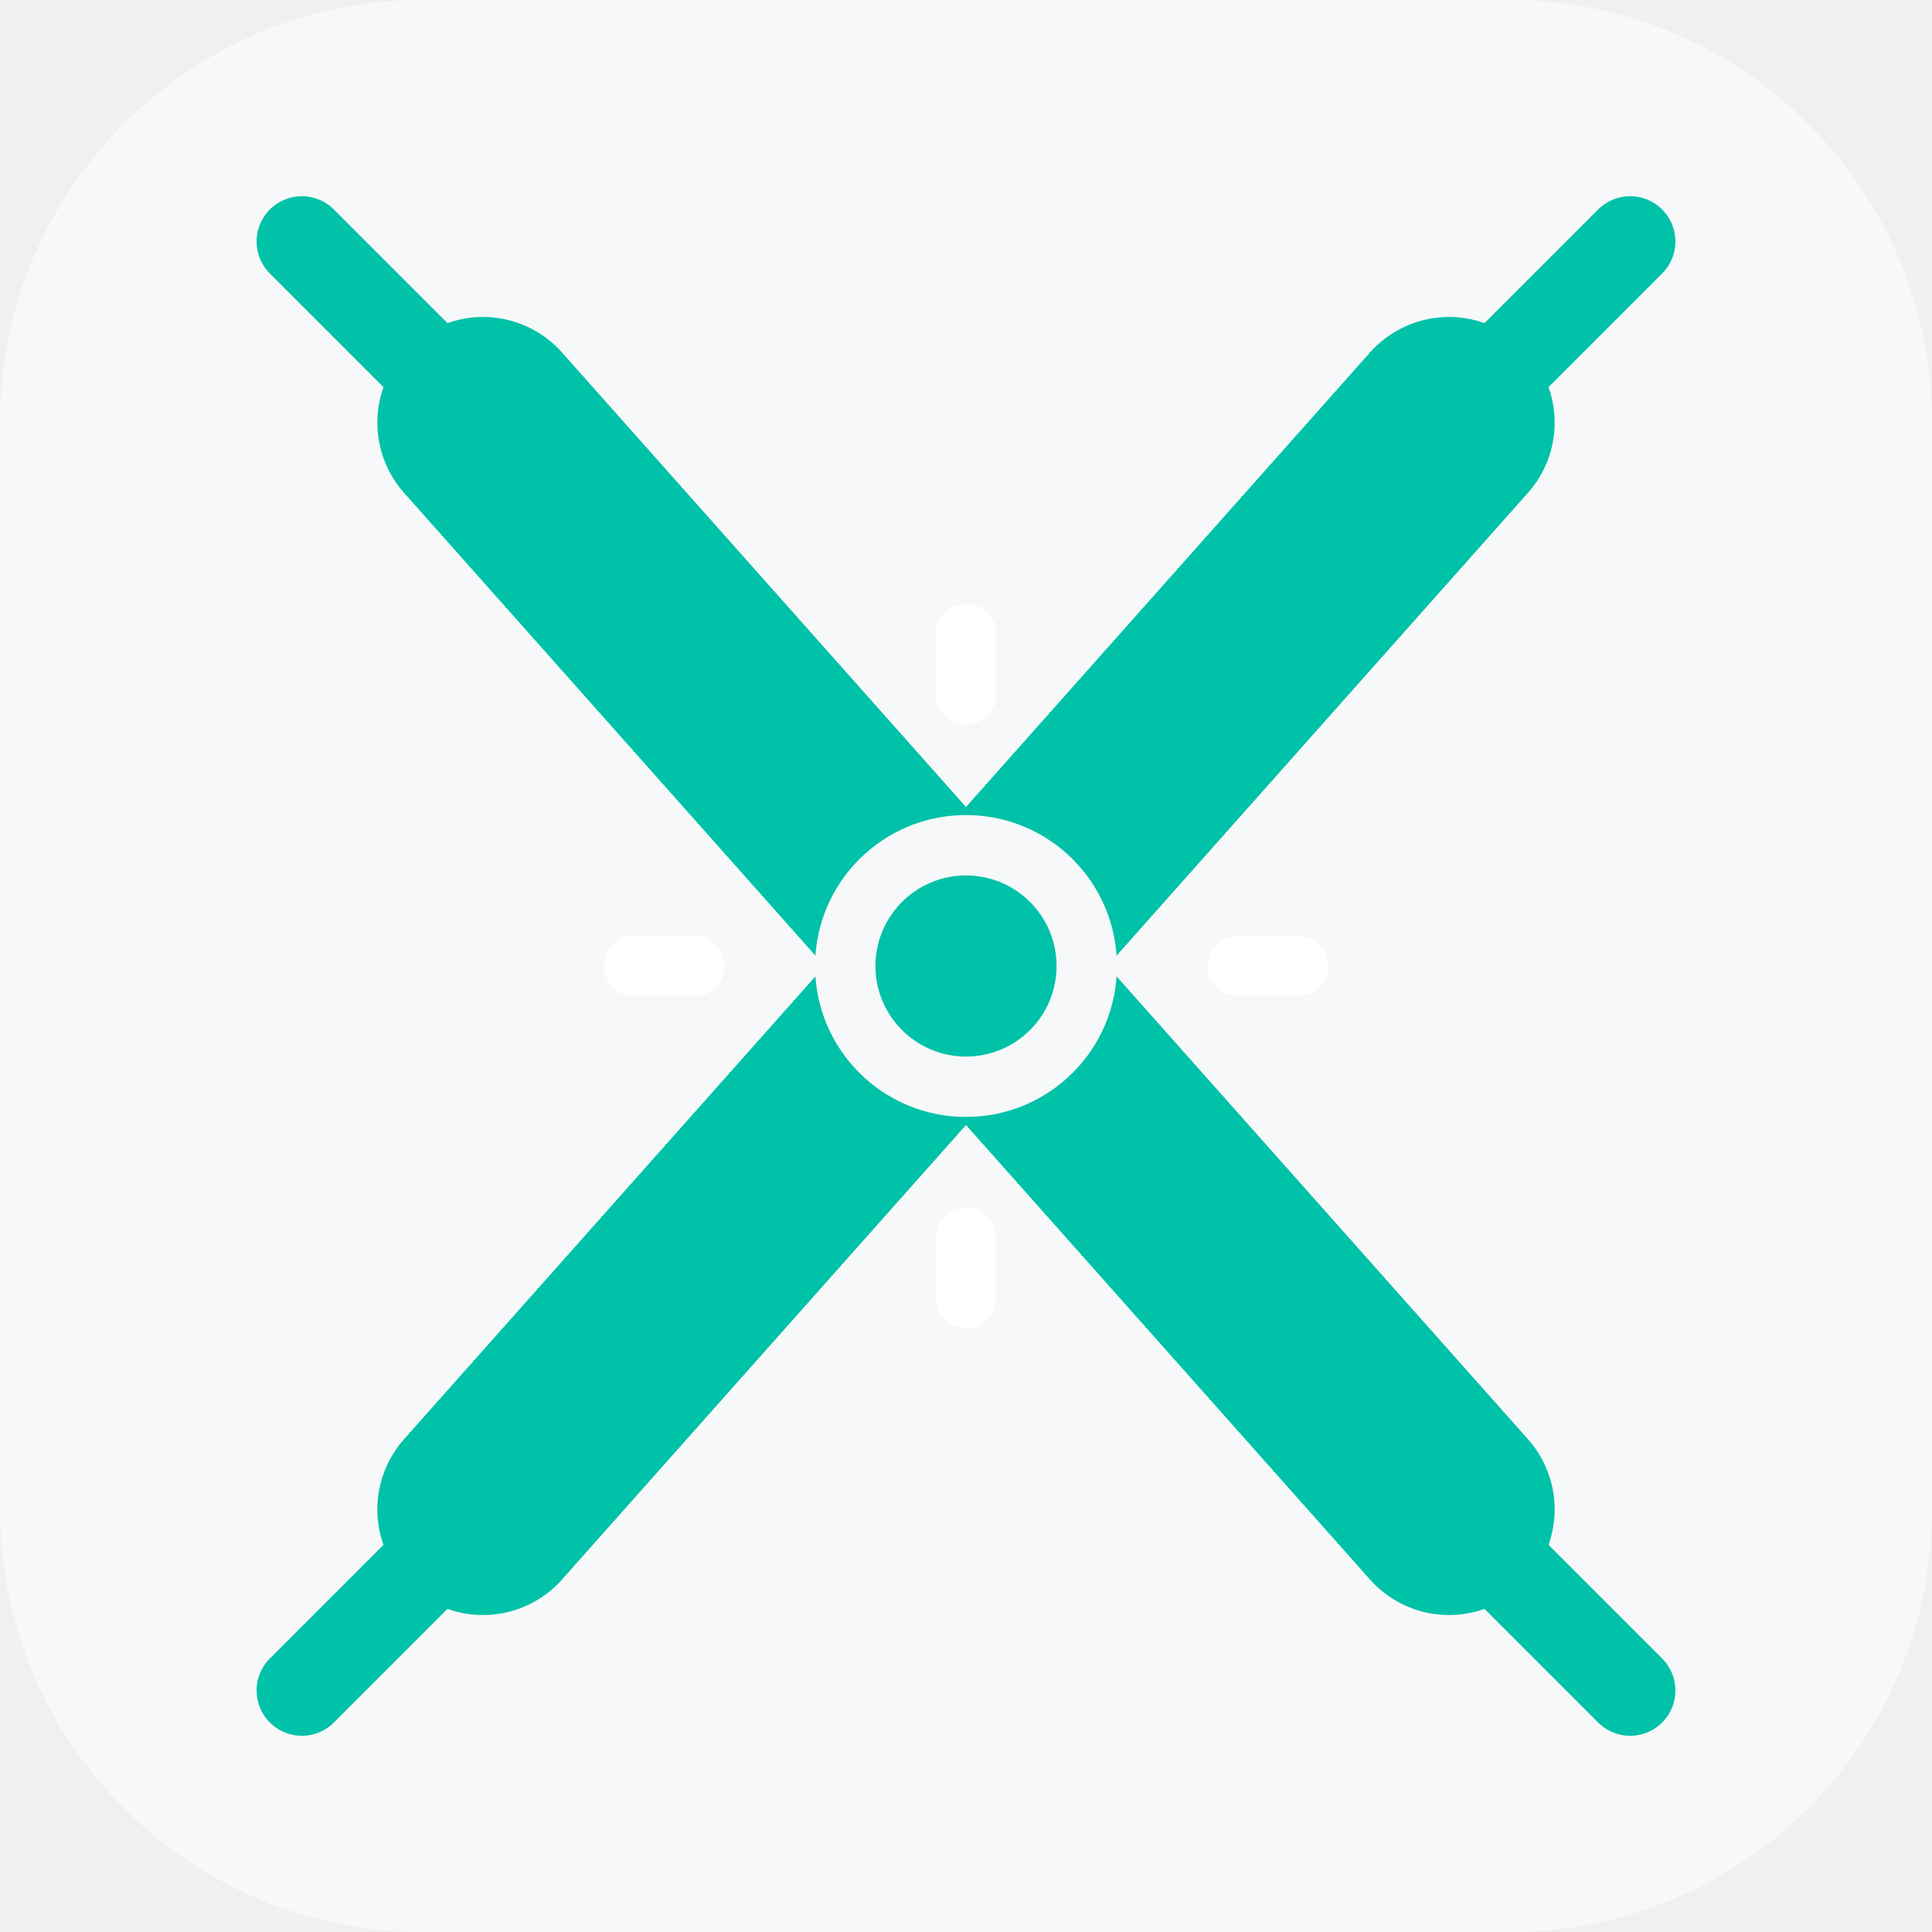
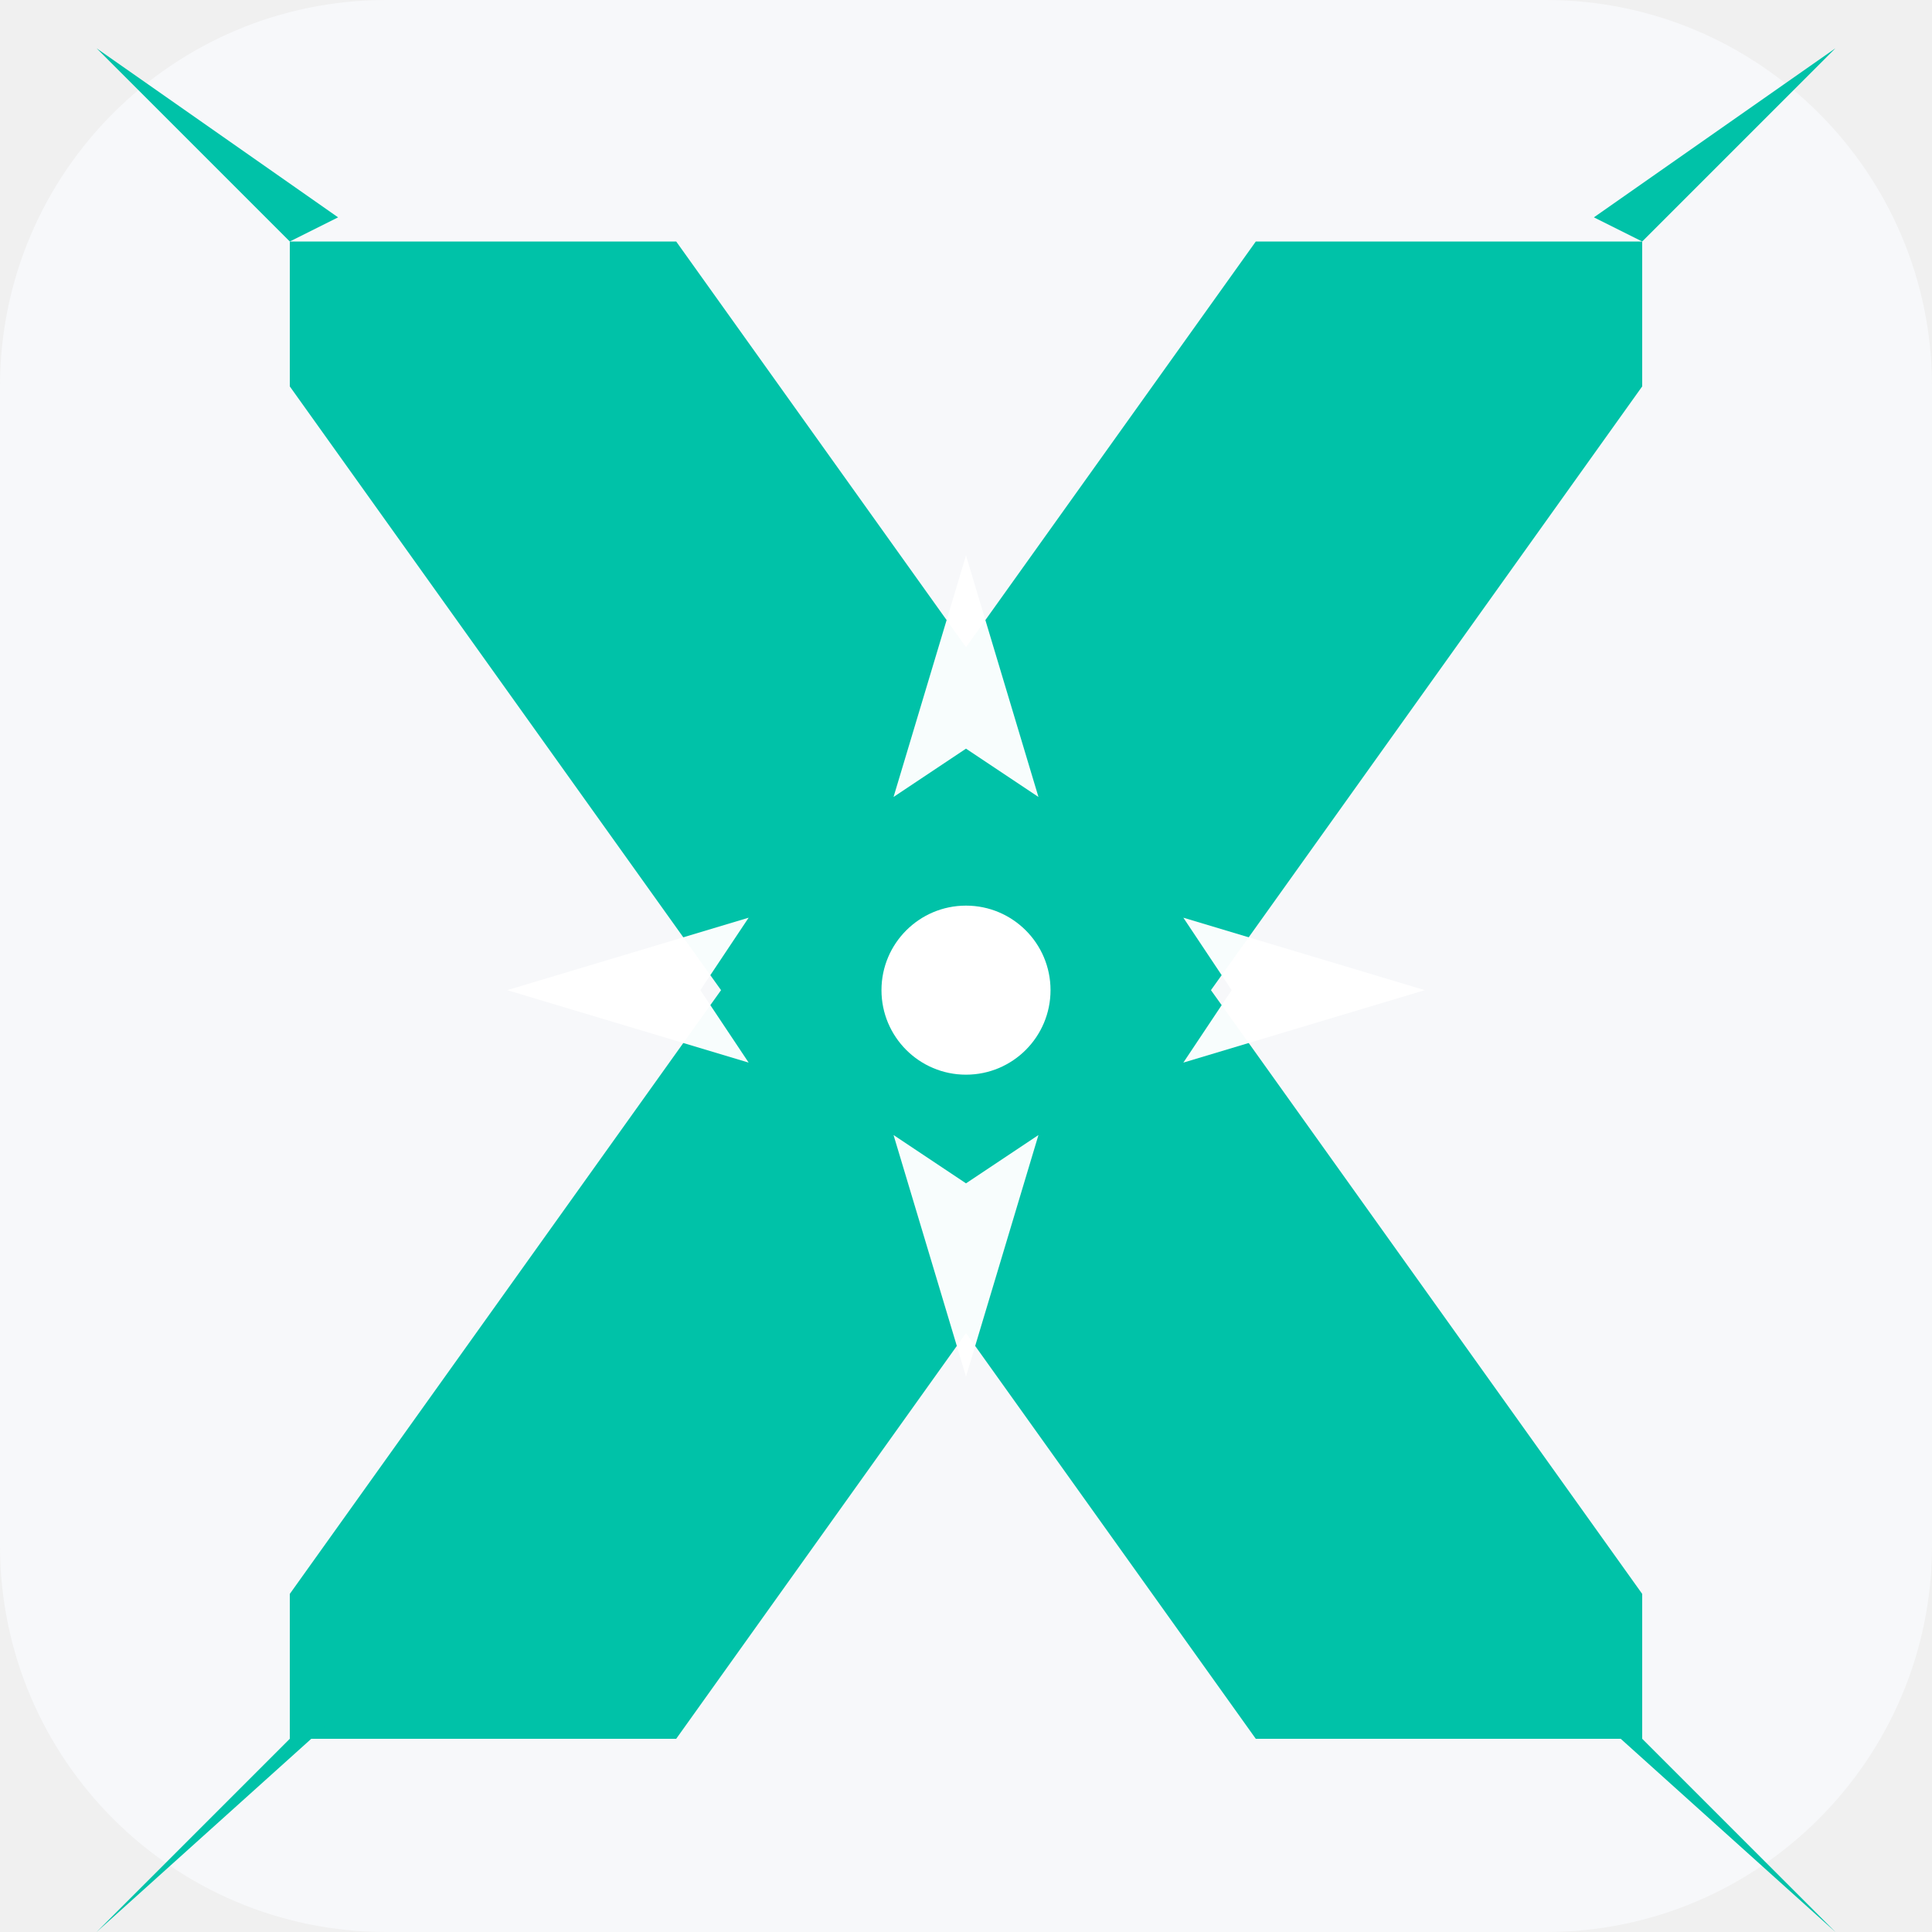
- <svg xmlns="http://www.w3.org/2000/svg" width="64" height="64" viewBox="0 0 64 64" fill="none">
-   <rect width="64" height="64" rx="14" fill="#F7F8FA" />
-   <path d="M16 14L48 50" stroke="#00C2A8" stroke-width="7" stroke-linecap="round" />
-   <path d="M48 14L16 50" stroke="#00C2A8" stroke-width="7" stroke-linecap="round" />
-   <path d="M16 14L10 8" stroke="#00C2A8" stroke-width="3" stroke-linecap="round" />
-   <path d="M48 14L54 8" stroke="#00C2A8" stroke-width="3" stroke-linecap="round" />
-   <path d="M16 50L10 56" stroke="#00C2A8" stroke-width="3" stroke-linecap="round" />
-   <path d="M48 50L54 56" stroke="#00C2A8" stroke-width="3" stroke-linecap="round" />
-   <circle cx="32" cy="32" r="5" fill="#F7F8FA" />
-   <circle cx="32" cy="32" r="3" fill="#00C2A8" />
-   <line x1="32" y1="23" x2="32" y2="21" stroke="white" stroke-width="2" stroke-linecap="round" />
-   <line x1="32" y1="41" x2="32" y2="43" stroke="white" stroke-width="2" stroke-linecap="round" />
-   <line x1="23" y1="32" x2="21" y2="32" stroke="white" stroke-width="2" stroke-linecap="round" />
-   <line x1="41" y1="32" x2="43" y2="32" stroke="white" stroke-width="2" stroke-linecap="round" />
+ <svg xmlns="http://www.w3.org/2000/svg" width="80" height="80" viewBox="0 0 80 80" fill="none">
+   <rect width="80" height="80" rx="16" fill="#F7F8FA" />
+   <path d="M12 10 L28 10 L68 66 L68 72 L52 72 L12 16 Z" fill="#00C2A8" />
+   <path d="M52 10 L68 10 L68 16 L28 72 L12 72 L12 66 Z" fill="#00C2A8" />
+   <path d="M12 10 L4  2  L14 9  Z" fill="#00C2A8" />
+   <path d="M68 10 L76 2  L66 9  Z" fill="#00C2A8" />
+   <path d="M12 72 L4  80 L14 71 Z" fill="#00C2A8" />
+   <path d="M68 72 L76 80 L66 71 Z" fill="#00C2A8" />
+   <polygon points="37,33 40,23 43,33 40,31" fill="white" opacity="0.97" />
+   <polygon points="37,47 40,57 43,47 40,49" fill="white" opacity="0.97" />
+   <polygon points="31,38 21,41 31,44 29,41" fill="white" opacity="0.97" />
+   <polygon points="49,38 59,41 49,44 51,41" fill="white" opacity="0.97" />
+   <circle cx="40" cy="41" r="3.5" fill="white" />
</svg>
